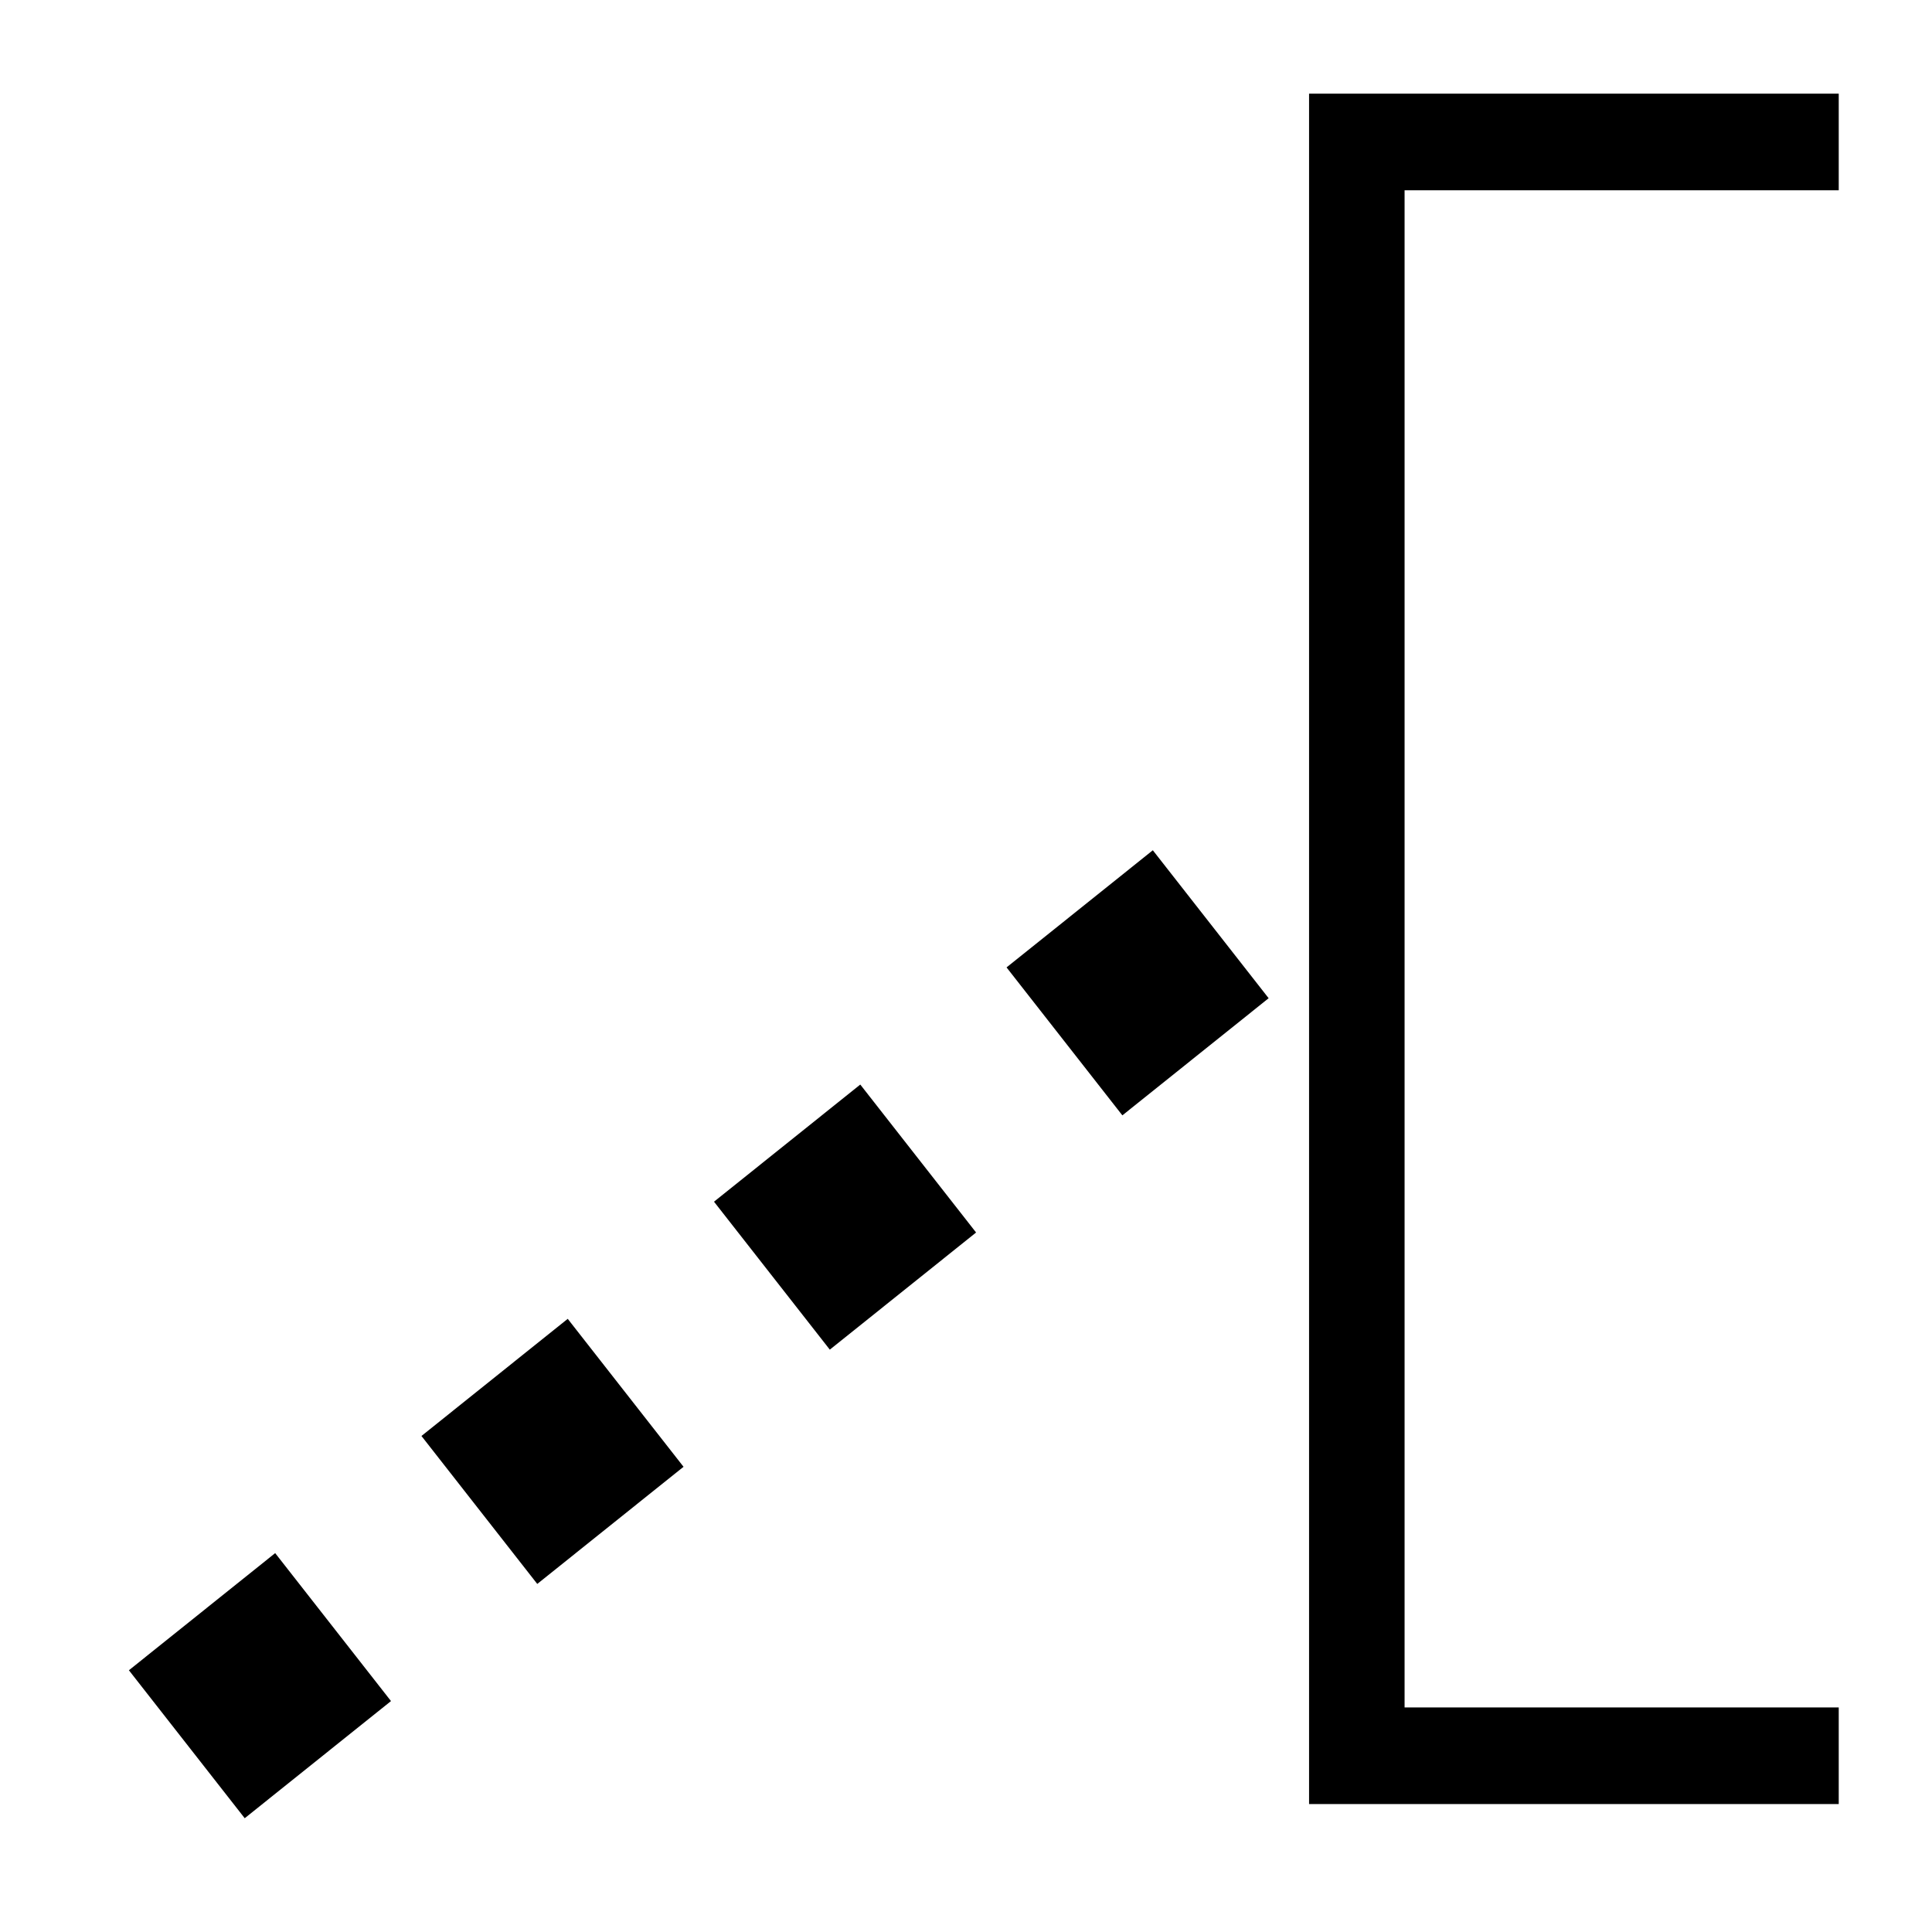
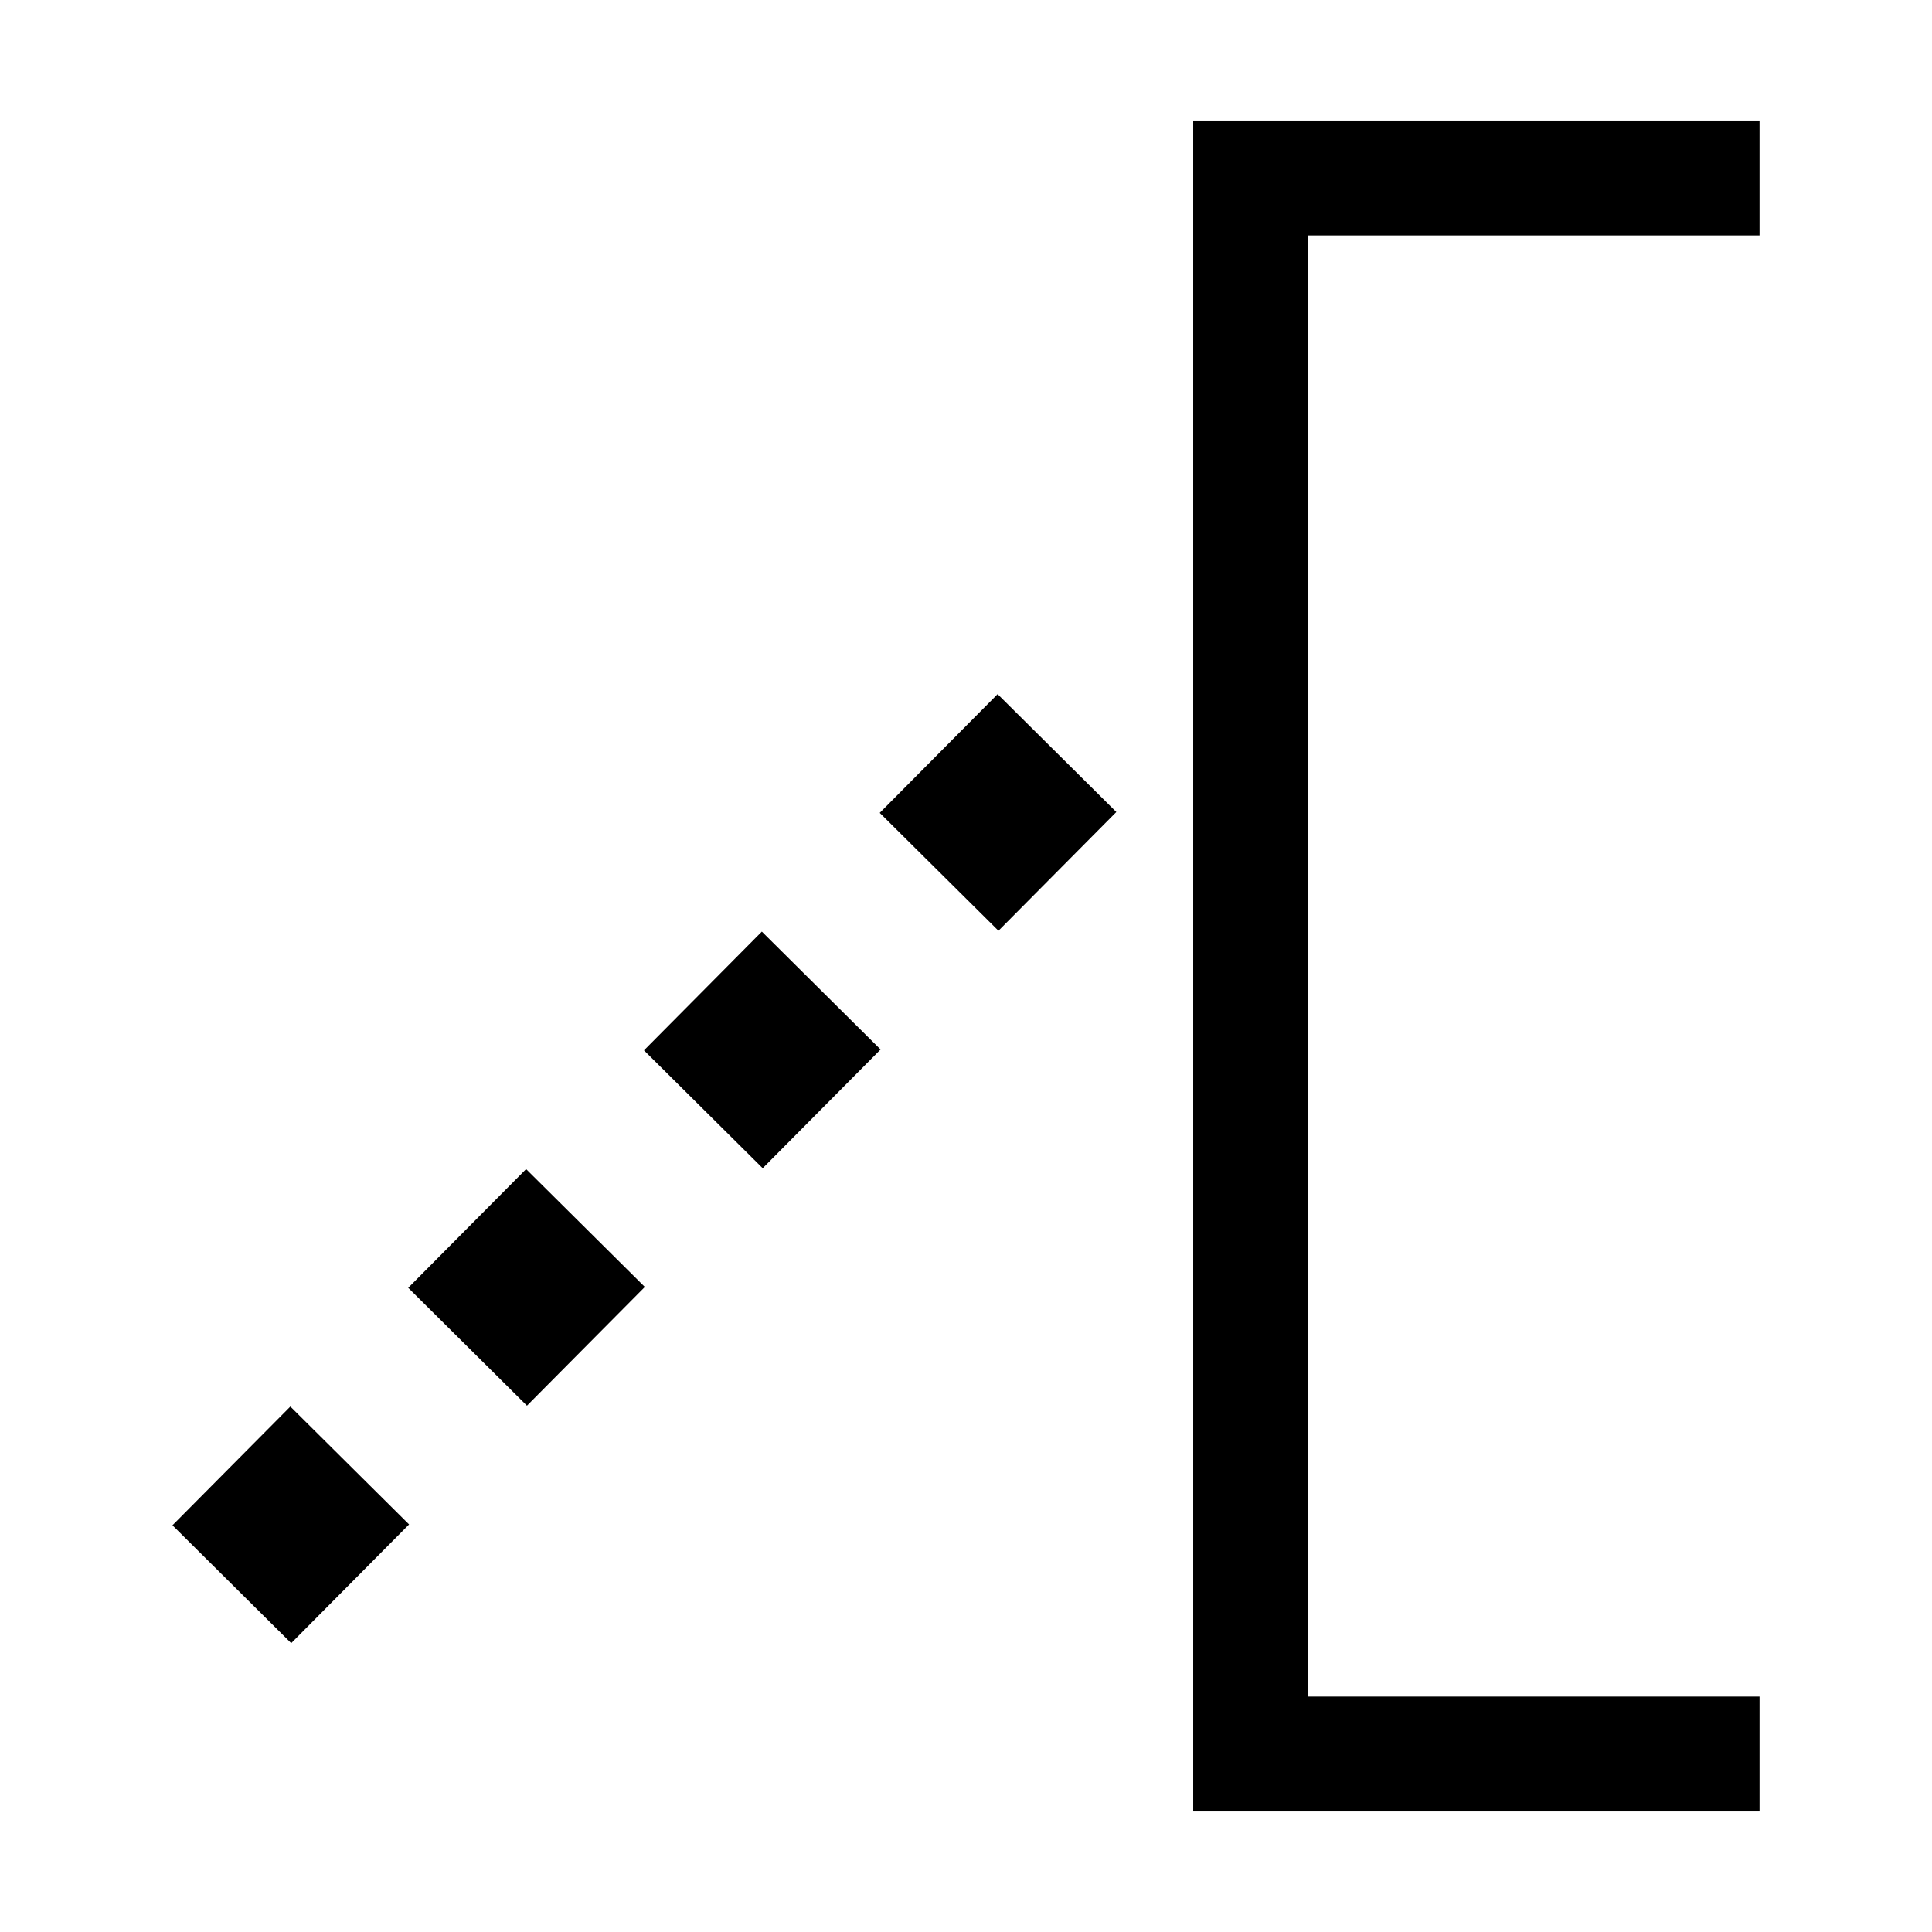
<svg xmlns="http://www.w3.org/2000/svg" width="2048" height="2048" id="svg2" version="1.1">
  <defs id="defs4" />
  <g id="layer1" transform="translate(0,995.6378)">
-     <g id="g2984" transform="matrix(1.003958,0,0,1.01551,-3.914886,-0.3006713)">
-       <path id="rect2985" d="m 1894.928,-831.939 -458.41,0 0,842.265 0,842.277 458.41,0" style="fill:none;stroke:#000000;stroke-width:100.849;stroke-linecap:square;stroke-linejoin:miter;stroke-miterlimit:4;stroke-opacity:1;stroke-dasharray:none" />
-       <path id="path3762" d="M 201.143,840.592 1406.329,-113.588" style="fill:none;stroke:#000000;stroke-width:196.992;stroke-linecap:butt;stroke-linejoin:miter;stroke-miterlimit:4;stroke-opacity:1;stroke-dasharray:196.992, 196.992;stroke-dashoffset:0" />
-     </g>
+     <path id="rect2985" d="M 1804.271,-806.972 H 1325.757 V 28.356 863.696 h 478.514" style="fill:none;stroke:#000000;stroke-width:121.806;stroke-linecap:square;stroke-linejoin:miter;stroke-miterlimit:4;stroke-dasharray:none;stroke-opacity:1" />
+     <path id="path3762" d="M 245.757,683.696 1207.733,-285.282" style="fill:none;stroke:#000000;stroke-width:177.355;stroke-linecap:butt;stroke-linejoin:miter;stroke-miterlimit:4;stroke-dasharray:177.355, 177.355;stroke-dashoffset:0;stroke-opacity:1" />
  </g>
</svg>
